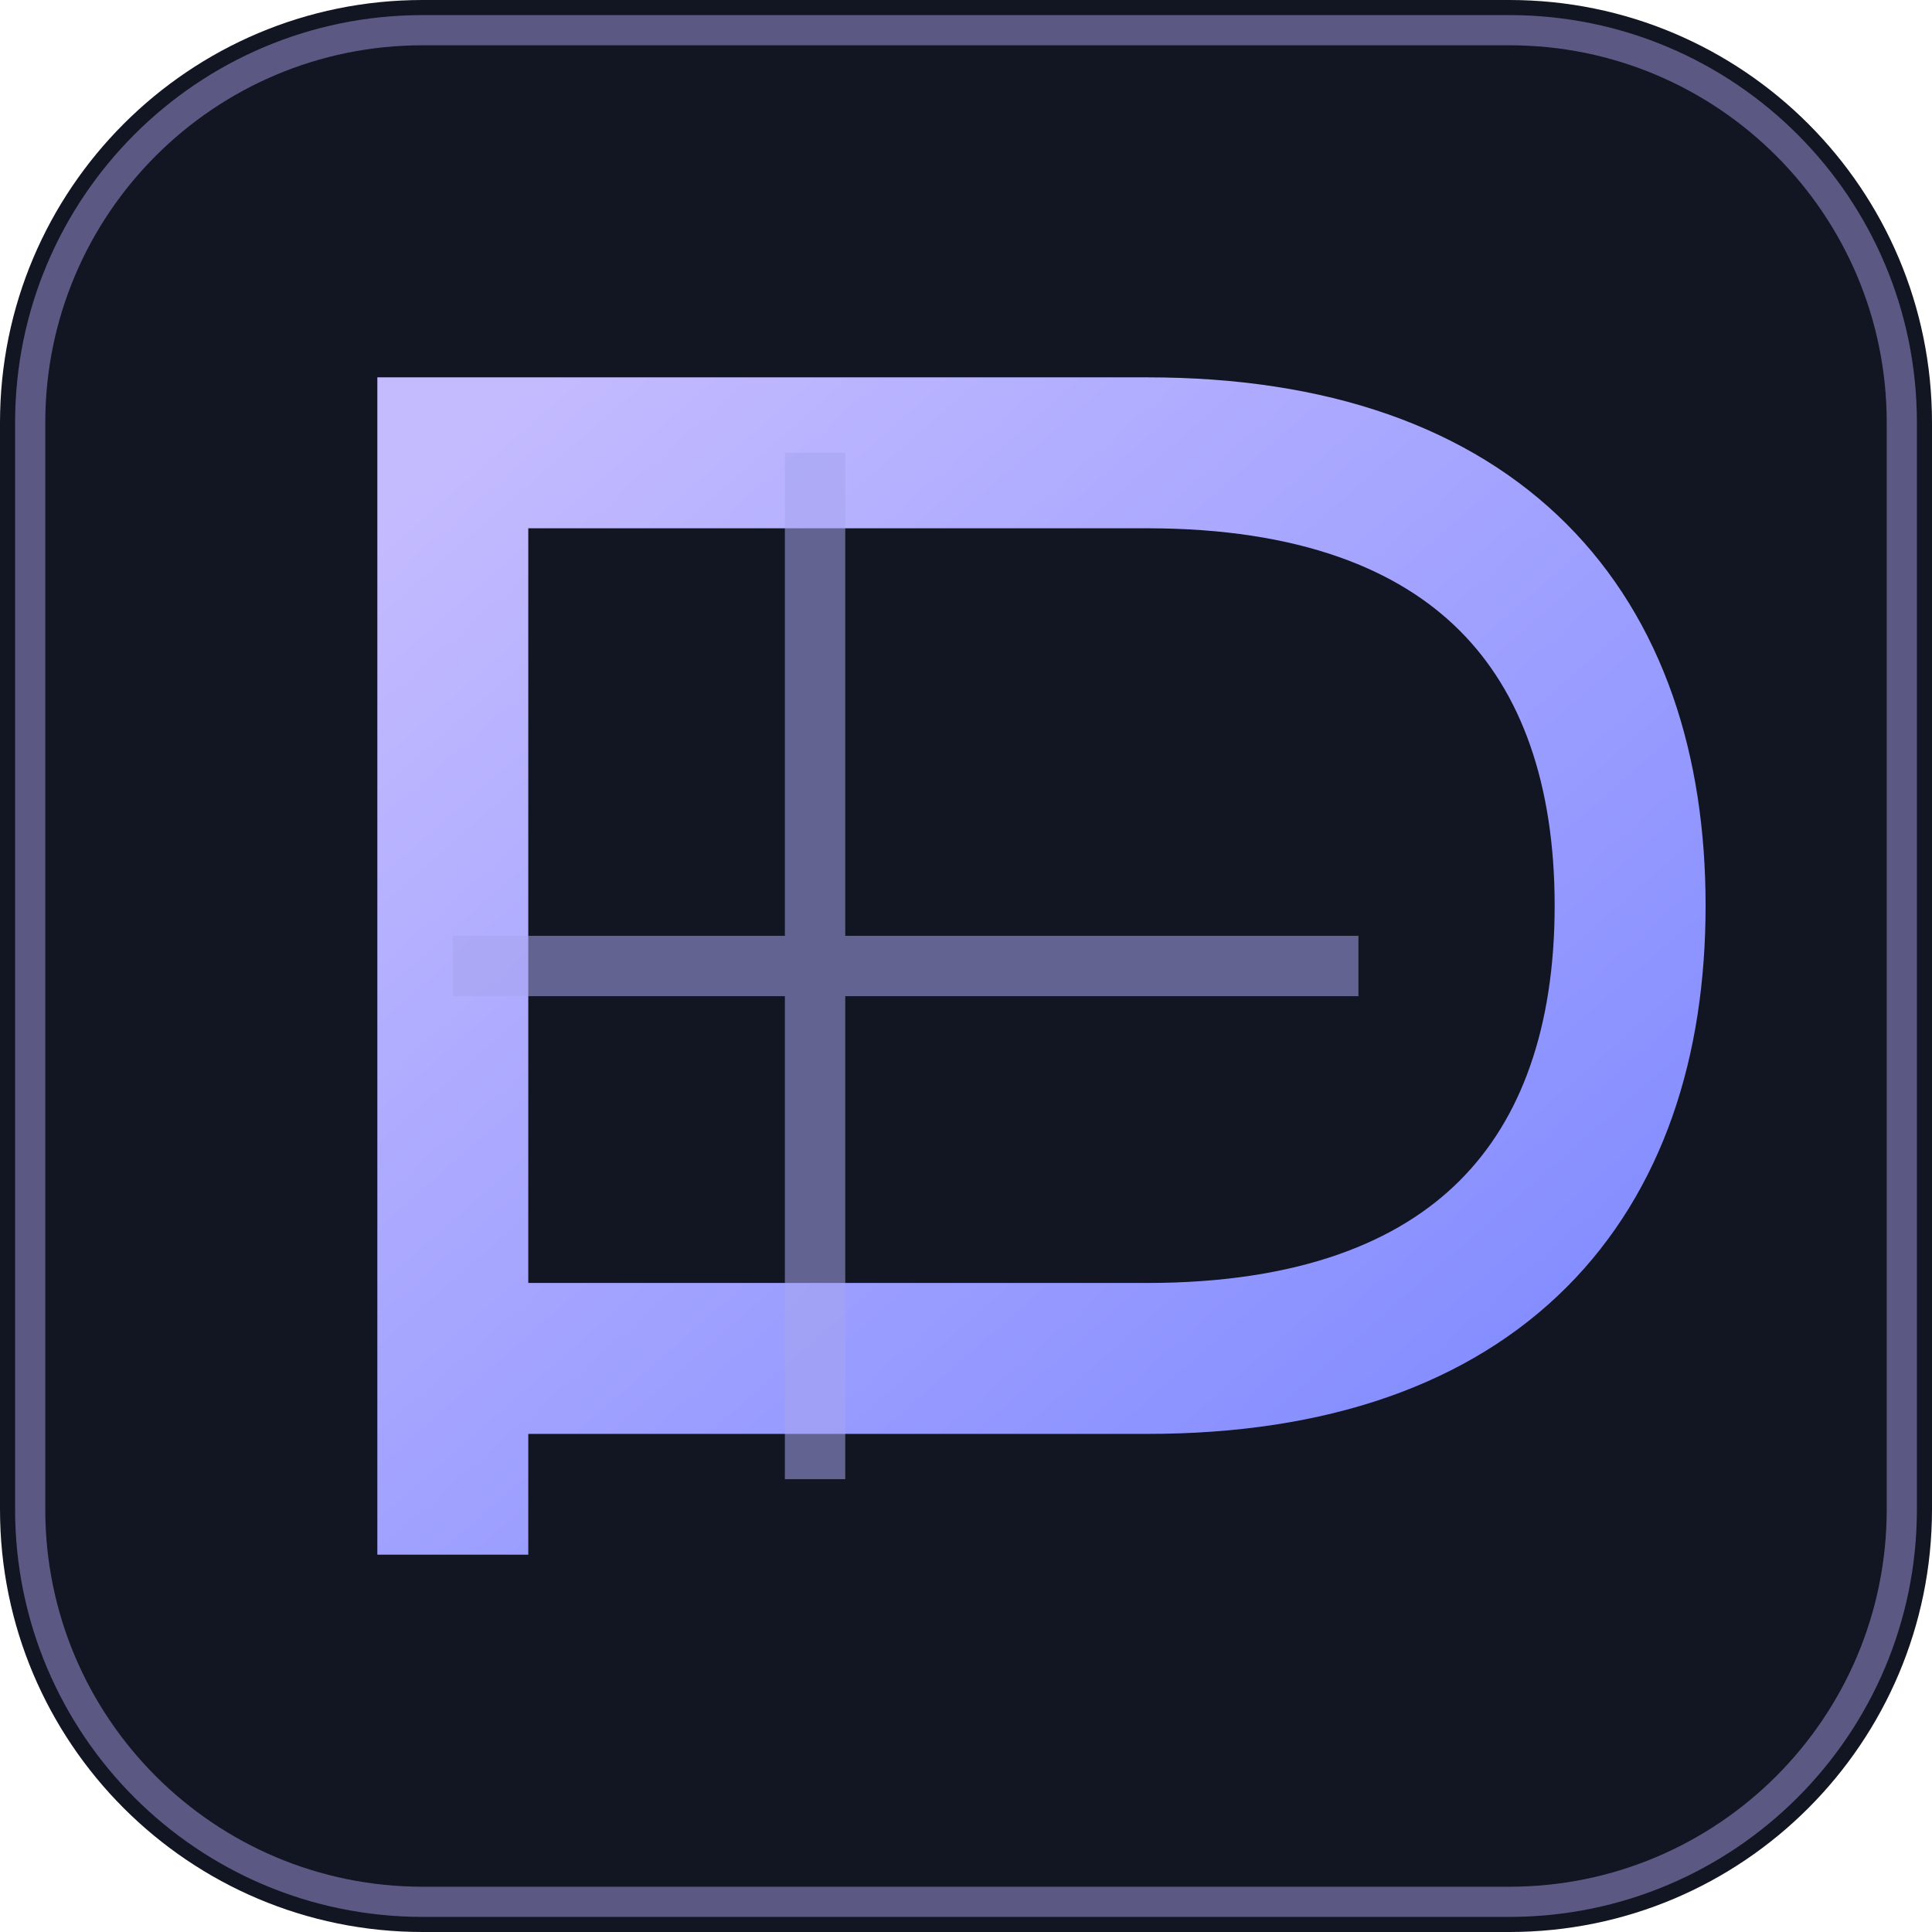
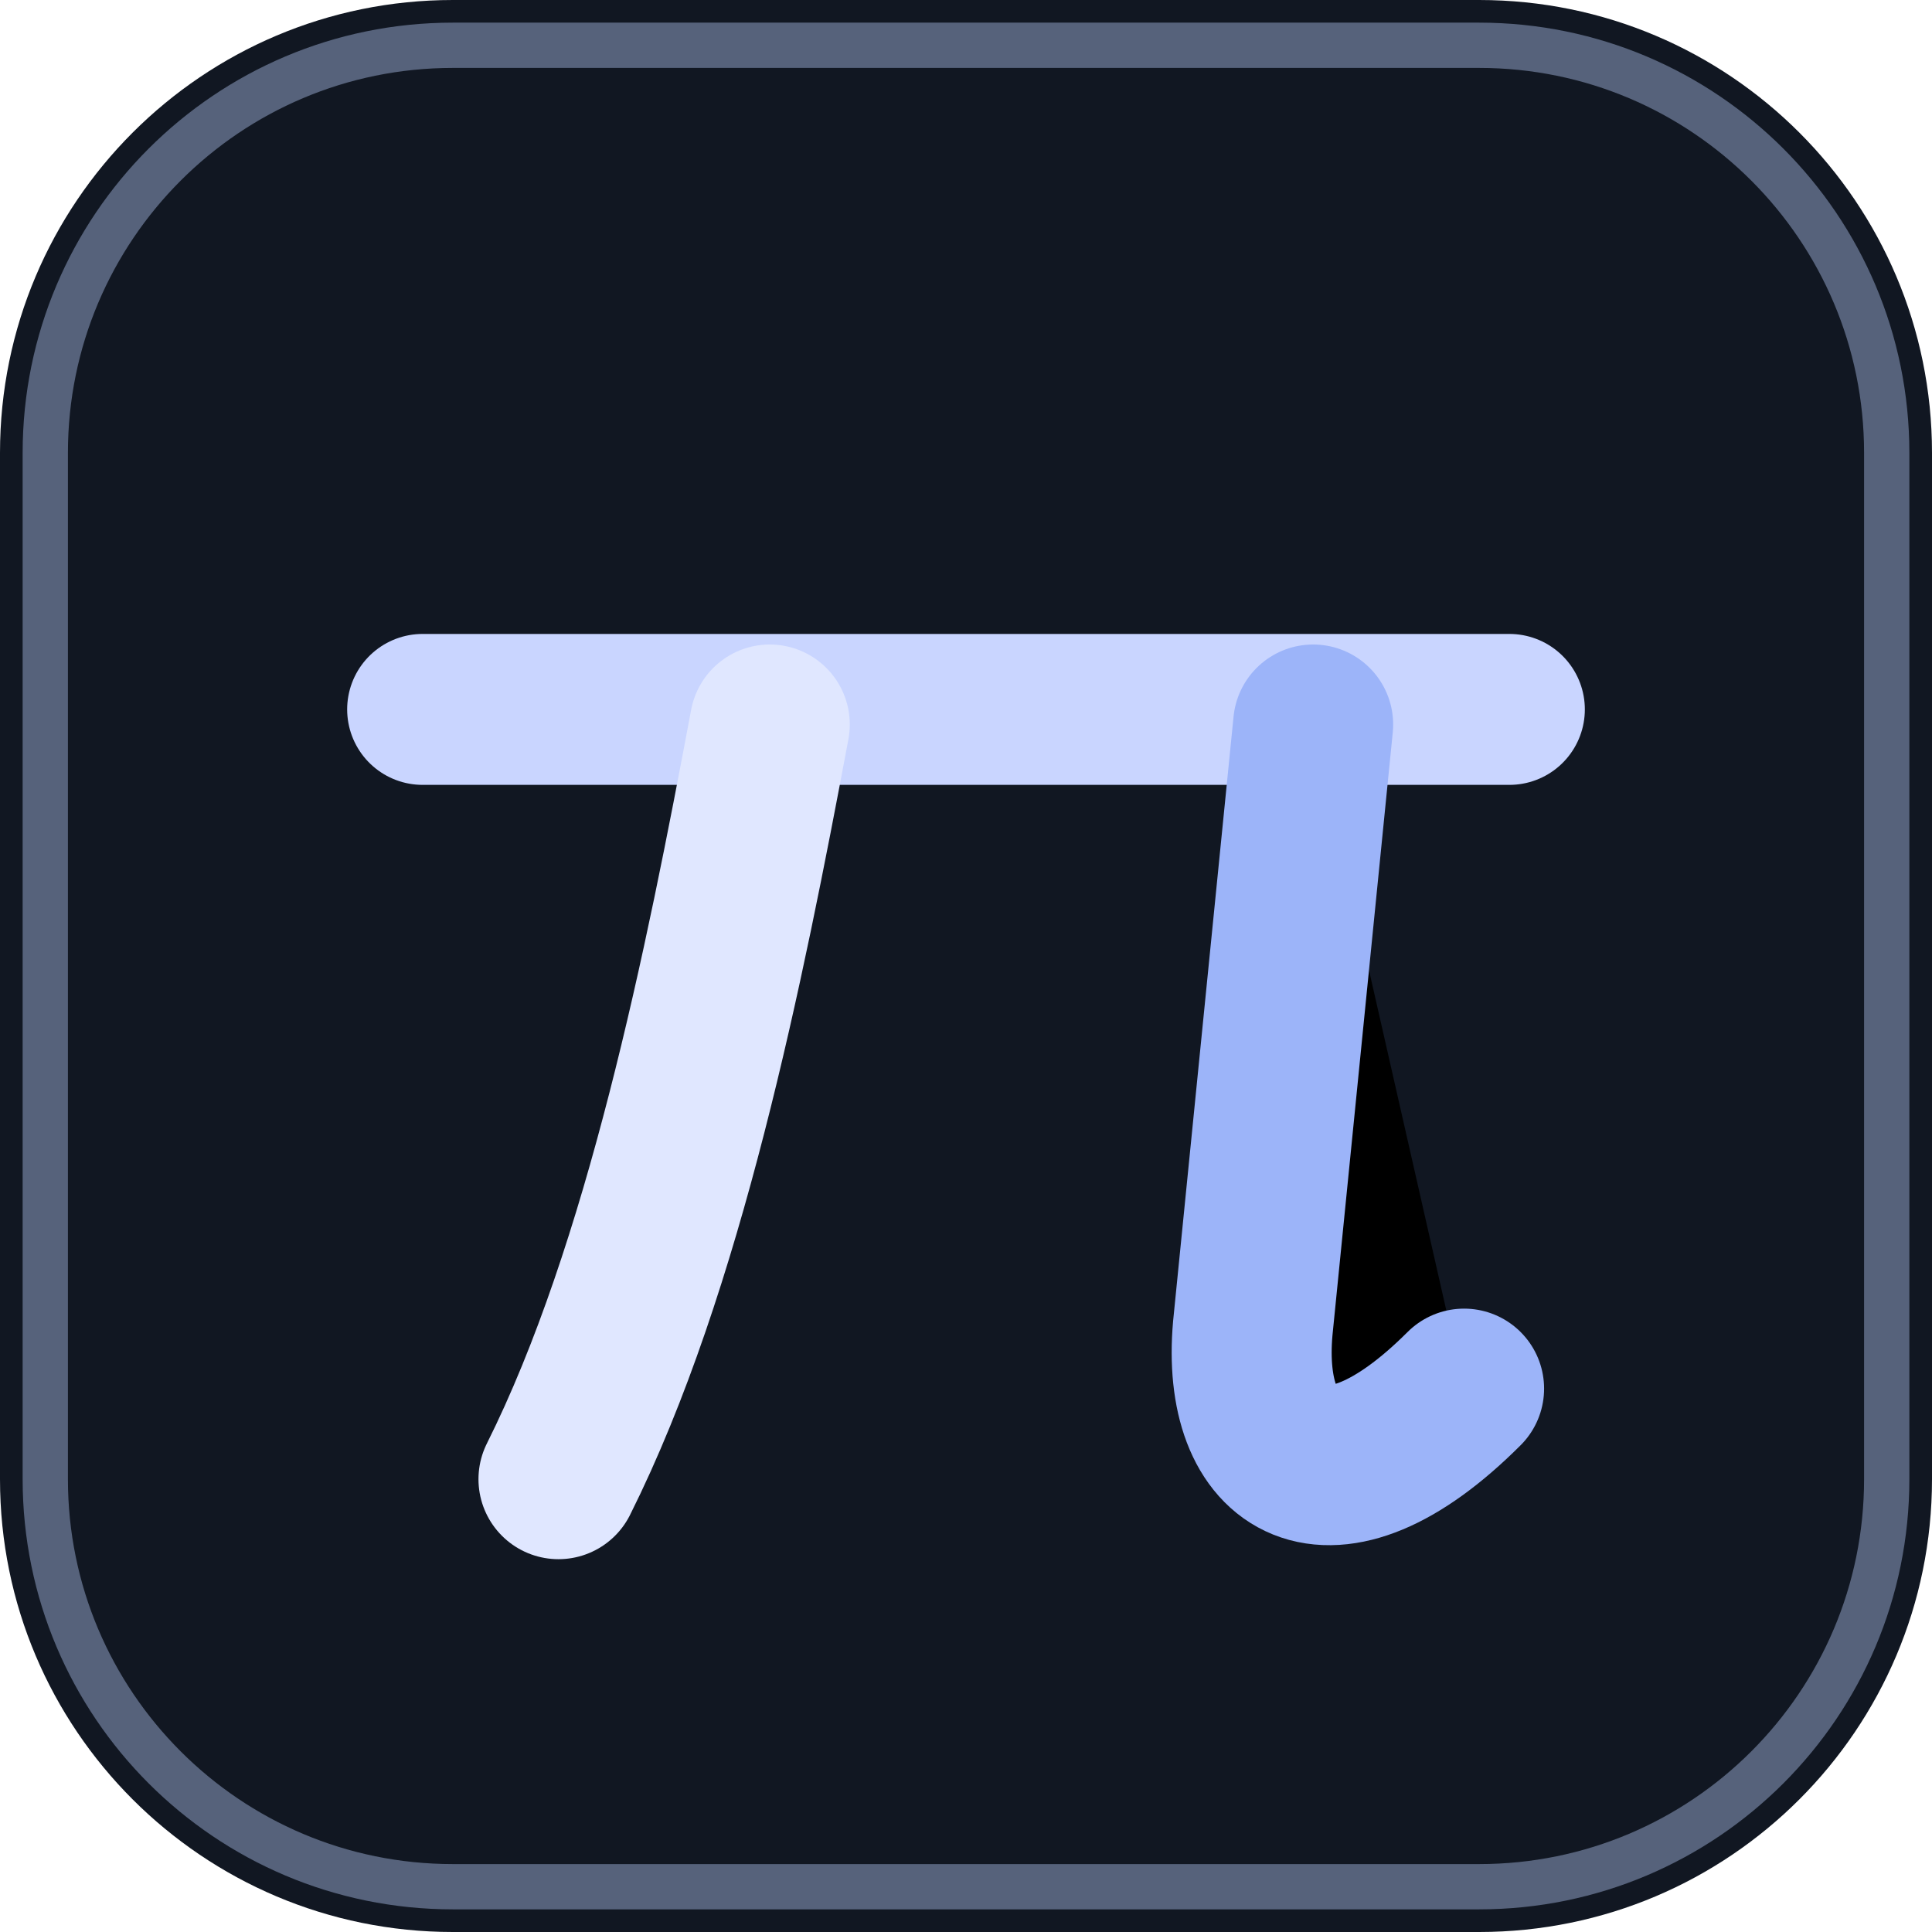
- <svg xmlns="http://www.w3.org/2000/svg" viewBox="0 0 64 64">
-   <defs>
-     <linearGradient id="g" x1="0" x2="1" y1="0" y2="1">
-       <stop stop-color="#c4bbff" />
-       <stop offset="1" stop-color="#7d88ff" />
-     </linearGradient>
-   </defs>
-   <rect width="64" height="64" rx="14" fill="#121522" />
-   <rect x="1" y="1" width="62" height="62" rx="13" fill="none" stroke="#5b5884" />
-   <path d="M15 49V15h23c11 0 16 6 16 15s-5 15-16 15H15" fill="none" stroke="url(#g)" stroke-width="5" stroke-linecap="square" />
-   <path d="M27 15v34M15 32h30" stroke="#a6a4ef" stroke-width="2" opacity=".55" />
+ <svg xmlns="http://www.w3.org/2000/svg" viewBox="0 0 64 64" role="img" aria-label="Prithagoras pi mark">
+   <rect width="64" height="64" rx="15" fill="#111722" />
+   <rect x="1.5" y="1.5" width="61" height="61" rx="13.5" fill="none" stroke="#56627b" stroke-width="1.5" />
+   <path d="M14 23.5H50" stroke="#c9d5ff" stroke-width="5" stroke-linecap="round" />
+   <path d="M25.5 24C24 32 22 42 18.5 49" stroke="#e0e7ff" stroke-width="5.3" stroke-linecap="round" />
+   <path d="M43.5 24L41.5 44C41.1 48.5 44 50.5 48.5 46" stroke="#9cb4f9" stroke-width="5.3" stroke-linecap="round" stroke-linejoin="round" />
</svg>
